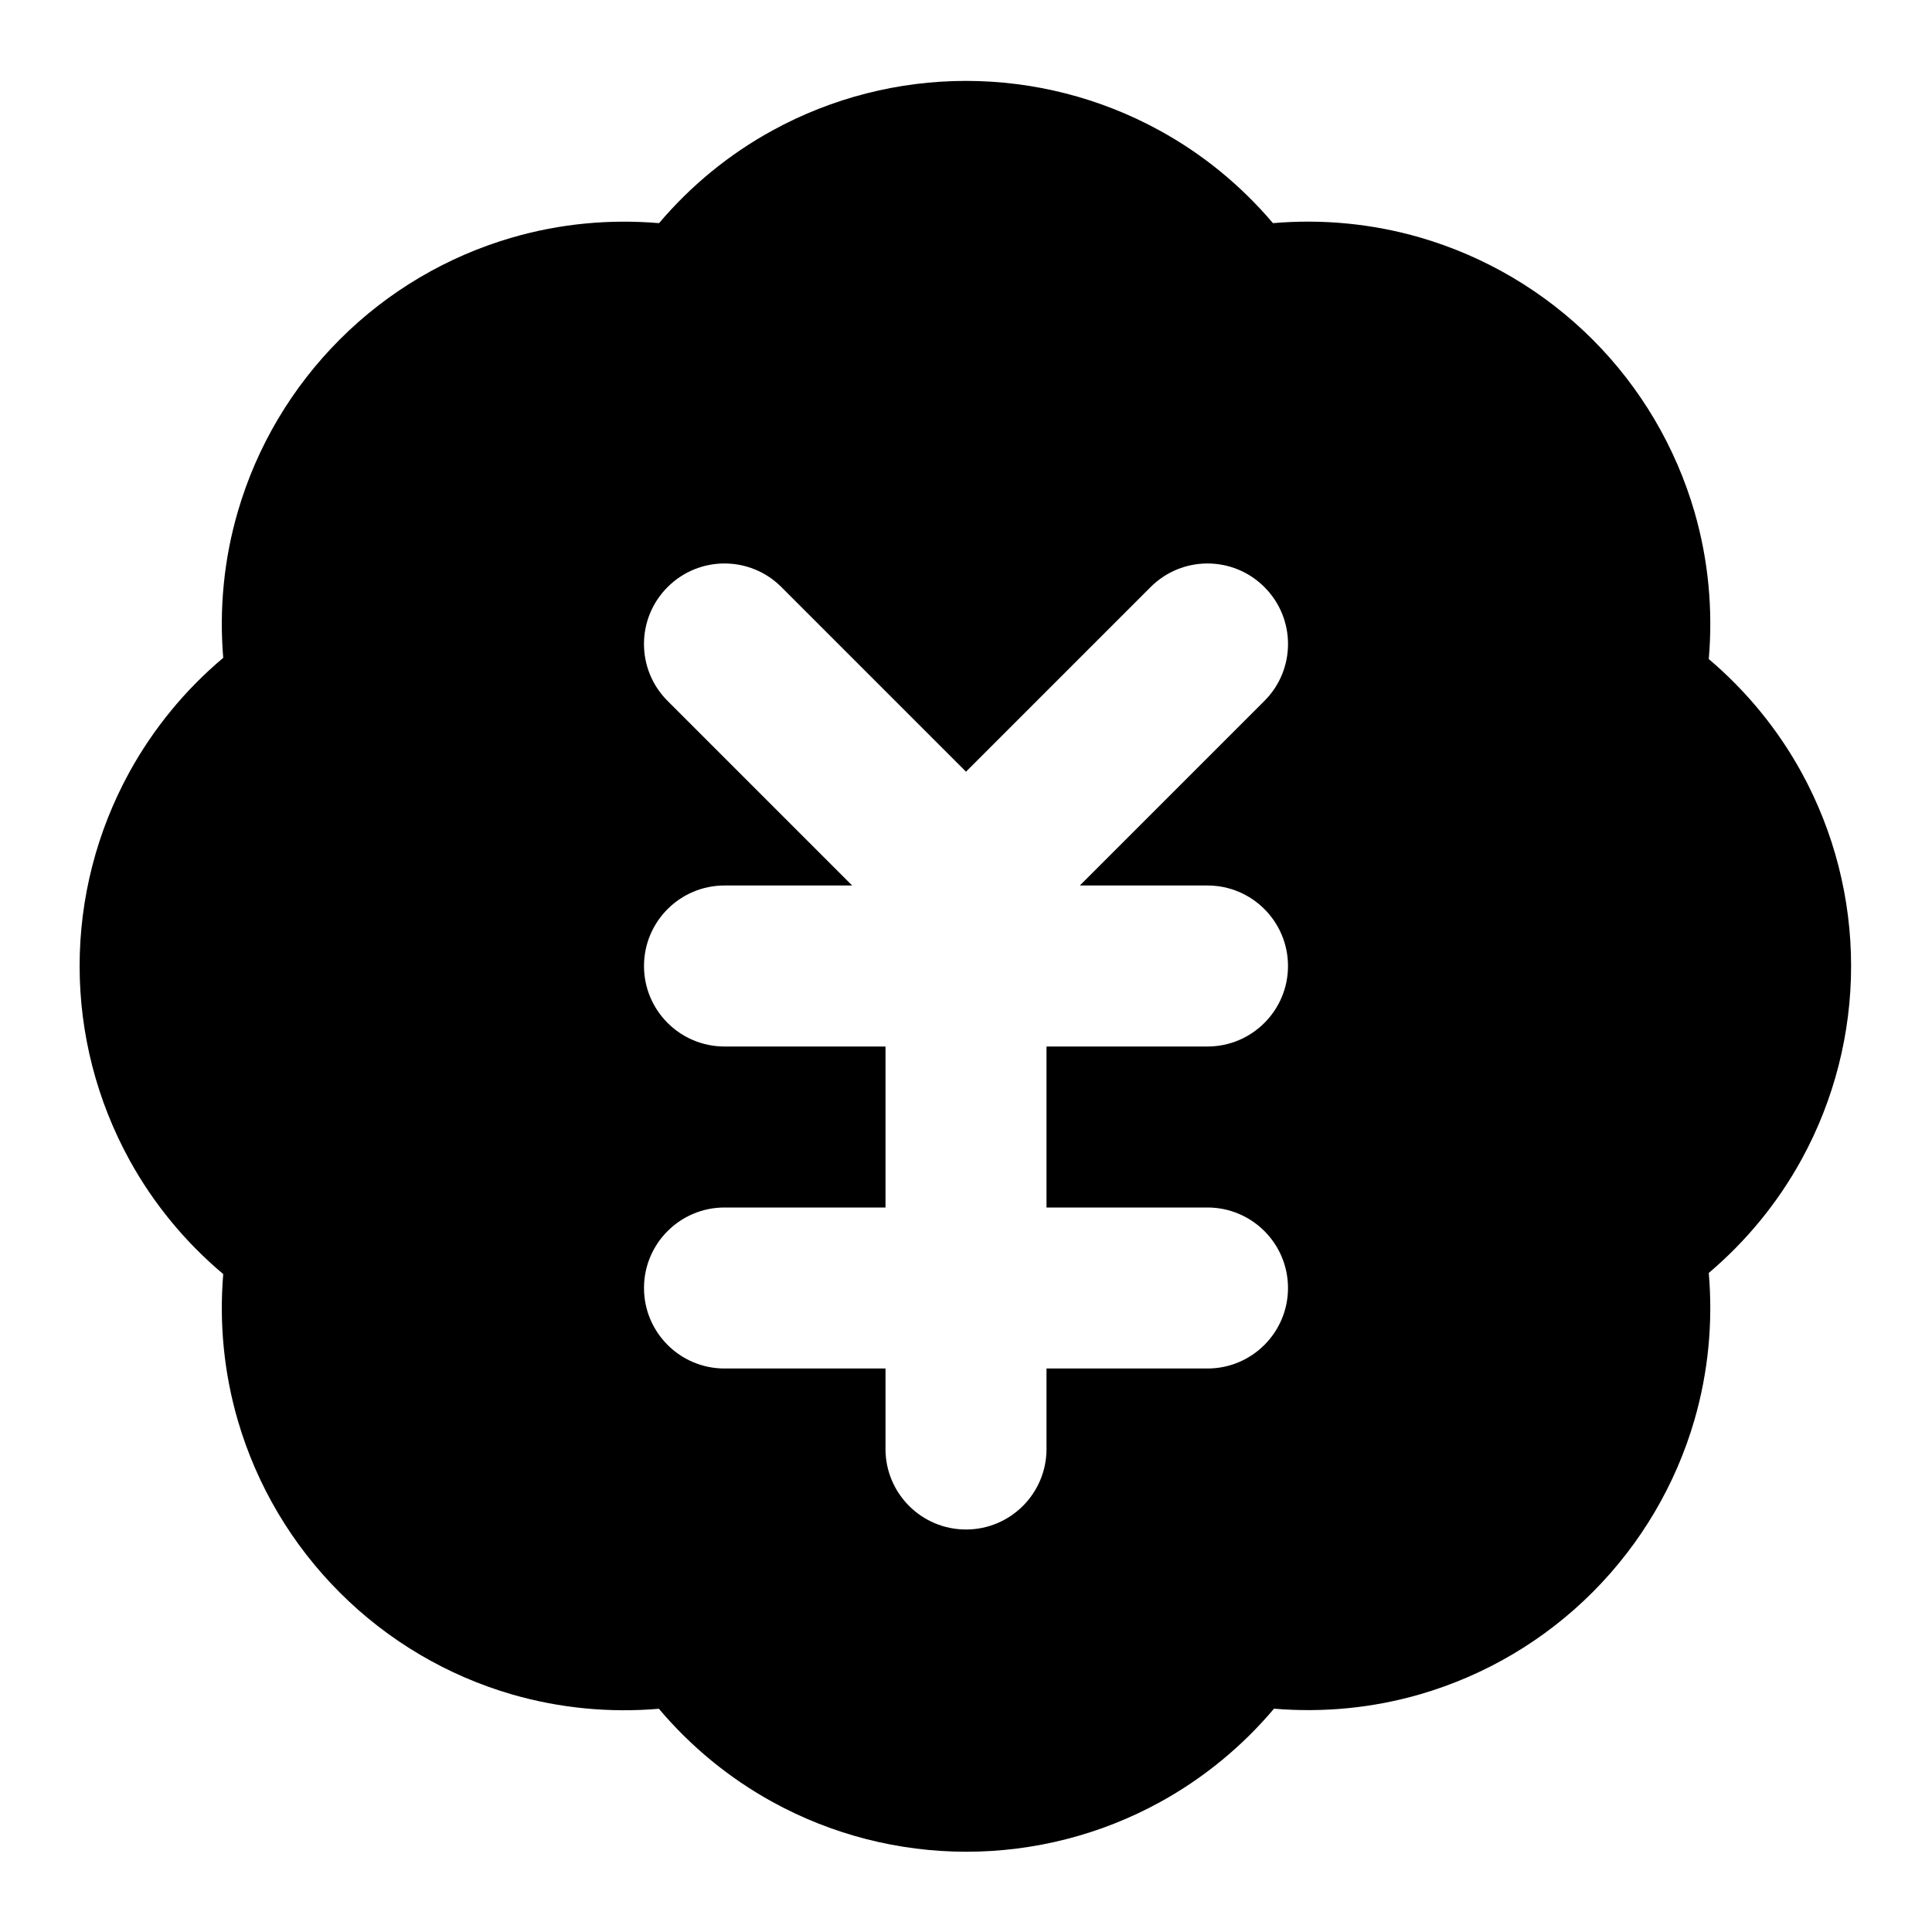
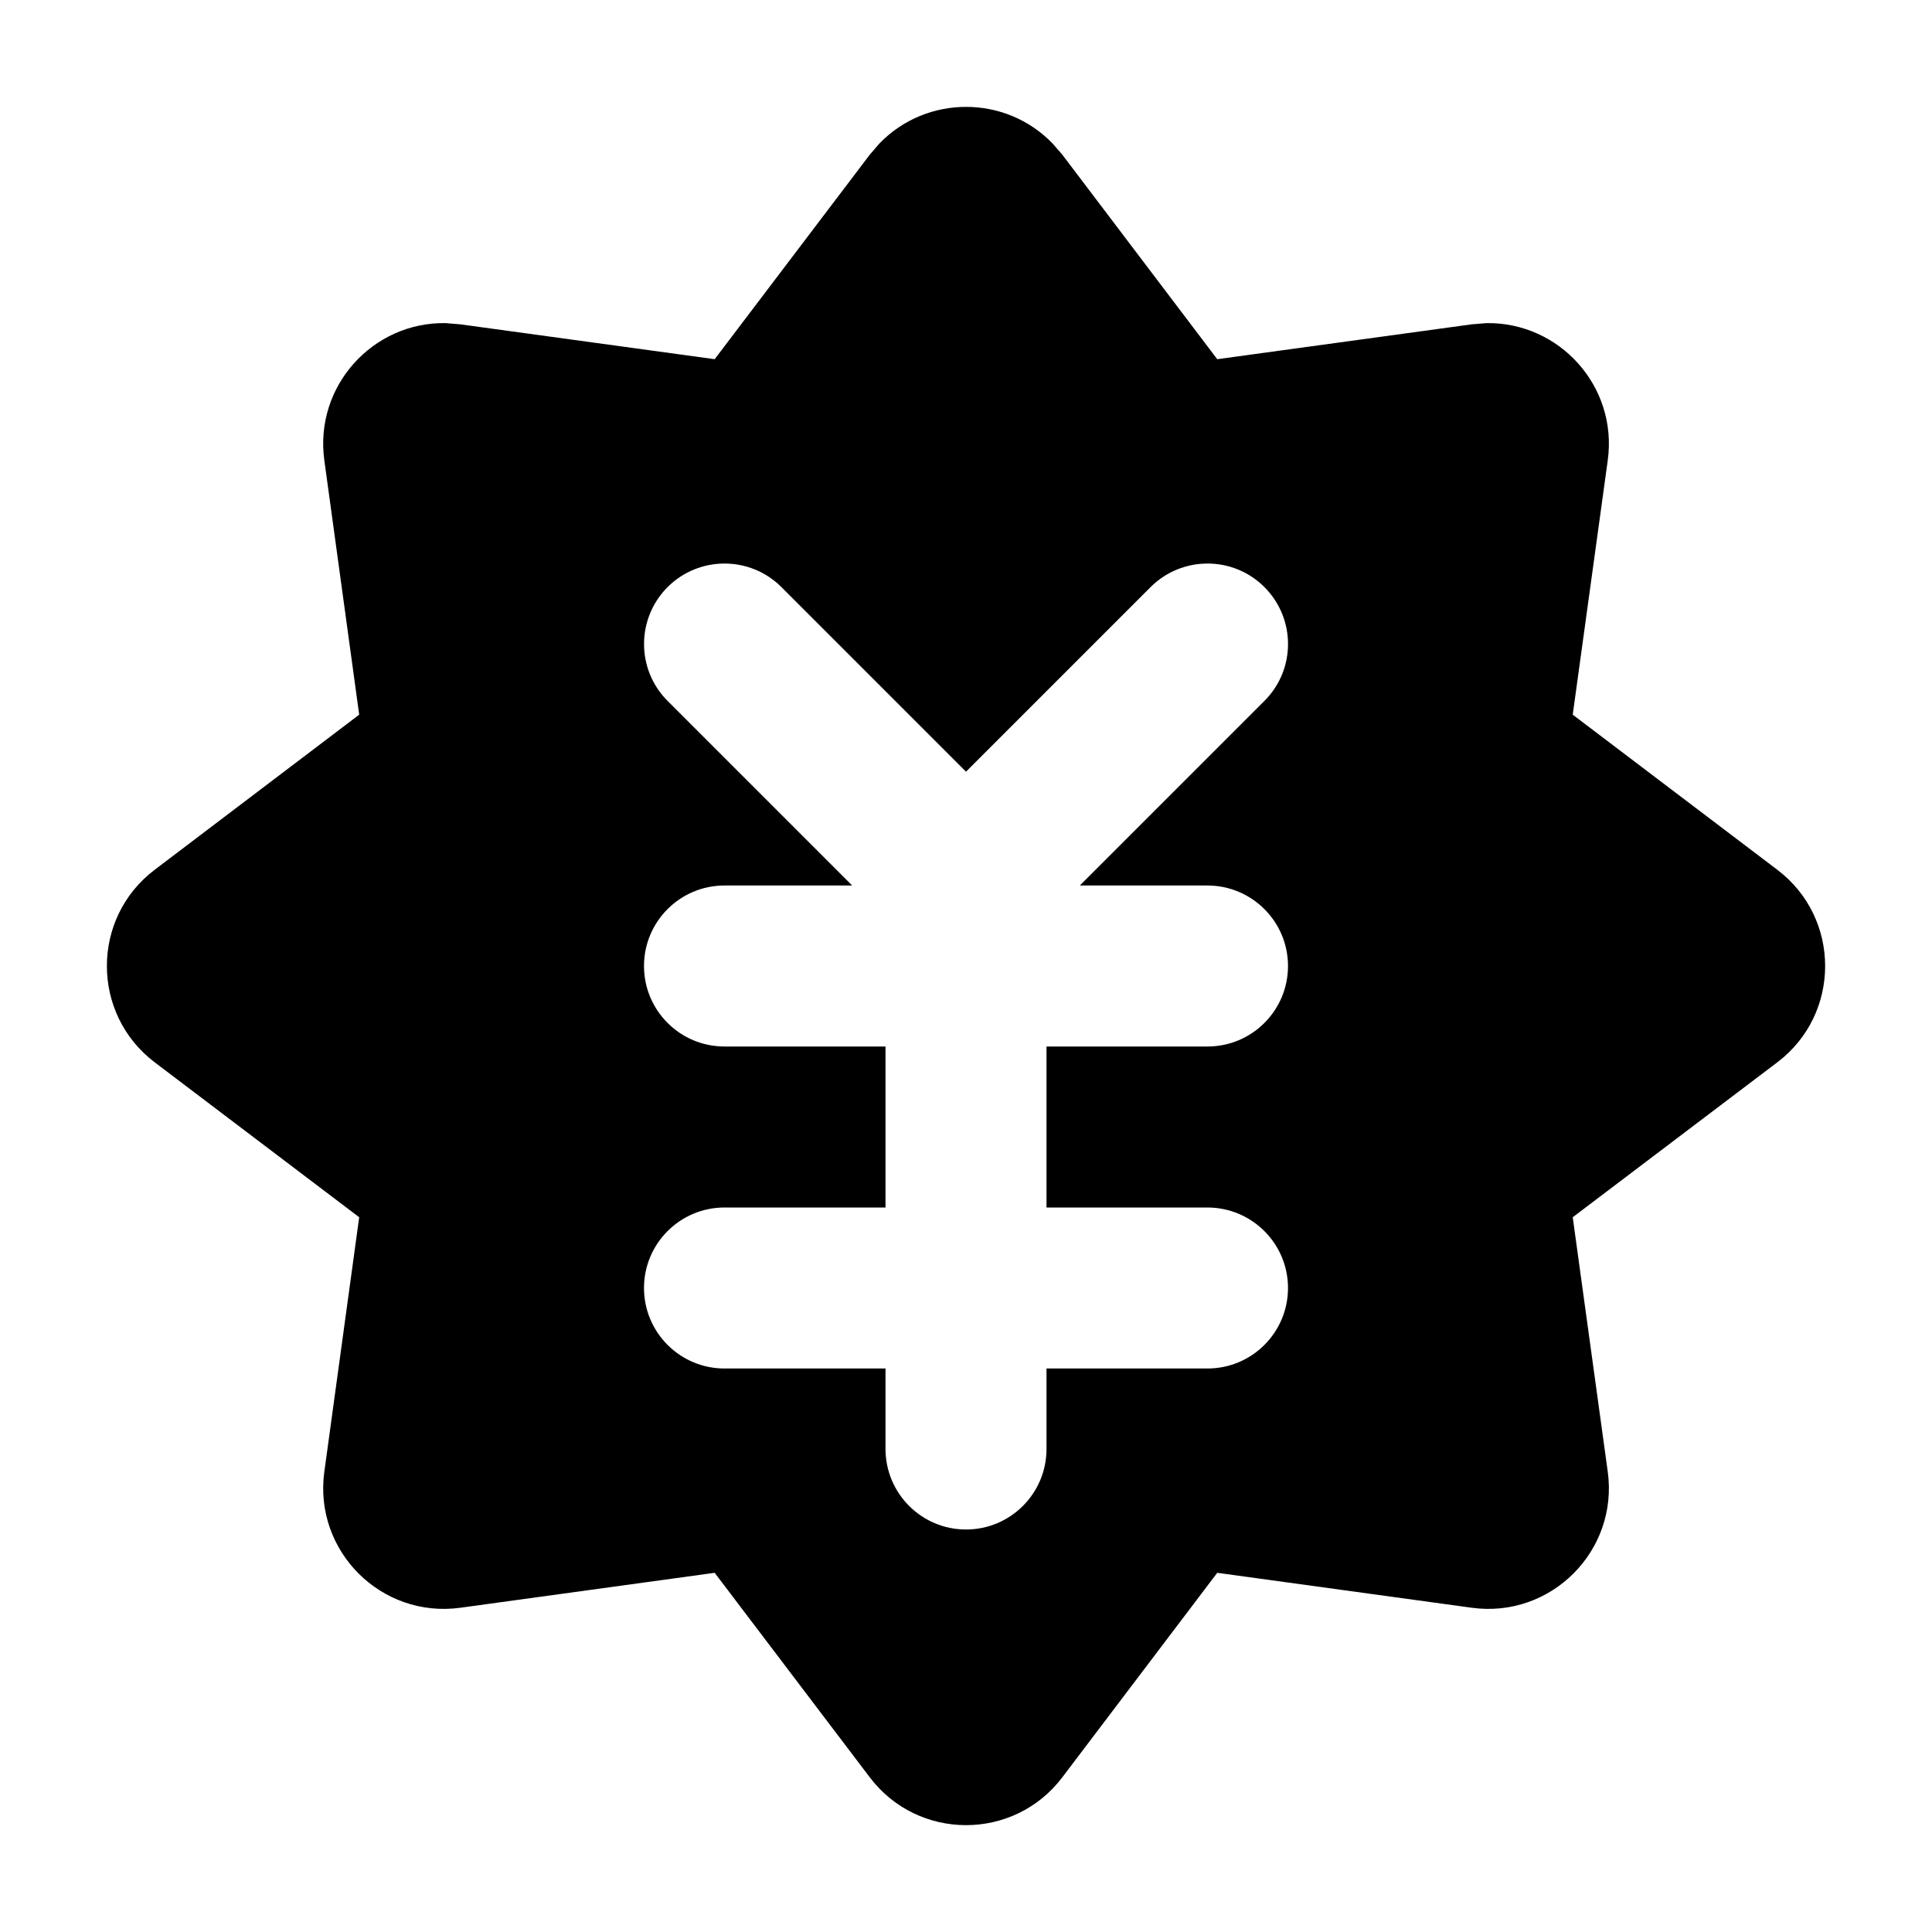
<svg xmlns="http://www.w3.org/2000/svg" width="24" height="24" viewBox="0 0 24 24" fill="none">
-   <path d="M12 1.005C12.839 1.005 13.665 1.216 14.401 1.619C14.941 1.914 15.418 2.306 15.813 2.772C16.426 2.719 17.045 2.778 17.64 2.95C18.449 3.185 19.187 3.621 19.783 4.217C20.379 4.813 20.815 5.551 21.05 6.36C21.222 6.955 21.28 7.574 21.227 8.187C21.693 8.582 22.085 9.059 22.381 9.599C22.784 10.335 22.995 11.161 22.995 12C22.995 12.839 22.784 13.665 22.381 14.401C22.085 14.941 21.693 15.418 21.227 15.813C21.28 16.425 21.221 17.043 21.05 17.636C20.816 18.444 20.381 19.181 19.786 19.777C19.192 20.373 18.456 20.809 17.648 21.045C17.056 21.218 16.438 21.277 15.826 21.226C15.431 21.694 14.952 22.089 14.411 22.386C13.674 22.791 12.846 23.003 12.005 23.003C11.164 23.003 10.336 22.791 9.599 22.386C9.058 22.089 8.58 21.695 8.185 21.227C7.574 21.279 6.957 21.221 6.364 21.05C5.556 20.816 4.819 20.381 4.224 19.786C3.628 19.192 3.191 18.456 2.955 17.648C2.782 17.056 2.722 16.438 2.773 15.827C2.303 15.432 1.907 14.953 1.609 14.411C1.203 13.672 0.989 12.843 0.989 12C0.989 11.157 1.203 10.328 1.609 9.589C1.908 9.047 2.303 8.567 2.773 8.172C2.722 7.561 2.782 6.944 2.955 6.353C3.191 5.544 3.628 4.809 4.224 4.214C4.819 3.619 5.556 3.184 6.364 2.95C6.957 2.778 7.575 2.72 8.187 2.772C8.582 2.306 9.059 1.914 9.599 1.619C10.335 1.216 11.161 1.005 12 1.005ZM15.707 7.293C15.316 6.902 14.684 6.902 14.293 7.293L12 9.586L9.707 7.293C9.317 6.902 8.683 6.902 8.293 7.293C7.902 7.683 7.902 8.317 8.293 8.707L10.586 11H9C8.448 11 8 11.448 8 12C8 12.552 8.448 13 9 13H11V15H9C8.448 15 8 15.448 8 16C8 16.552 8.448 17 9 17H11V18C11 18.552 11.448 19 12 19C12.552 19 13 18.552 13 18V17H15C15.552 17 16 16.552 16 16C16 15.448 15.552 15 15 15H13V13H15C15.552 13 16 12.552 16 12C16 11.448 15.552 11 15 11H13.414L15.707 8.707C16.098 8.317 16.098 7.683 15.707 7.293Z" fill="black" />
+   <path d="M10.924 1.783C11.51 1.176 12.491 1.176 13.076 1.783L13.196 1.921L15.121 4.462L18.282 4.029L18.464 4.014C19.367 3.999 20.099 4.796 19.972 5.719L19.537 8.878L22.079 10.805C22.87 11.405 22.871 12.596 22.079 13.196L19.537 15.121L19.972 18.282C20.107 19.266 19.265 20.107 18.282 19.972L15.121 19.538L13.196 22.079C12.595 22.871 11.405 22.87 10.805 22.079L8.878 19.538L5.719 19.972C4.735 20.107 3.894 19.266 4.029 18.282L4.462 15.121L1.921 13.196C1.13 12.595 1.13 11.405 1.921 10.805L4.462 8.878L4.029 5.719C3.902 4.796 4.633 3.998 5.536 4.014L5.719 4.029L8.878 4.462L10.805 1.921L10.924 1.783ZM15.707 7.293C15.317 6.903 14.684 6.903 14.293 7.293L12 9.586L9.707 7.293C9.317 6.903 8.684 6.903 8.293 7.293C7.903 7.684 7.903 8.317 8.293 8.707L10.586 11H9C8.448 11 8 11.448 8 12C8 12.553 8.448 13 9 13H11V15H9C8.448 15 8 15.448 8 16C8 16.552 8.448 17 9 17H11V18C11.001 18.552 11.448 19 12 19C12.552 19 13 18.552 13 18V17H15C15.552 17 16 16.552 16 16C16 15.448 15.552 15.001 15 15H13V13H15C15.552 13 16 12.553 16 12C16 11.448 15.552 11.001 15 11H13.414L15.707 8.707C16.098 8.317 16.098 7.684 15.707 7.293Z" fill="black" />
</svg>
